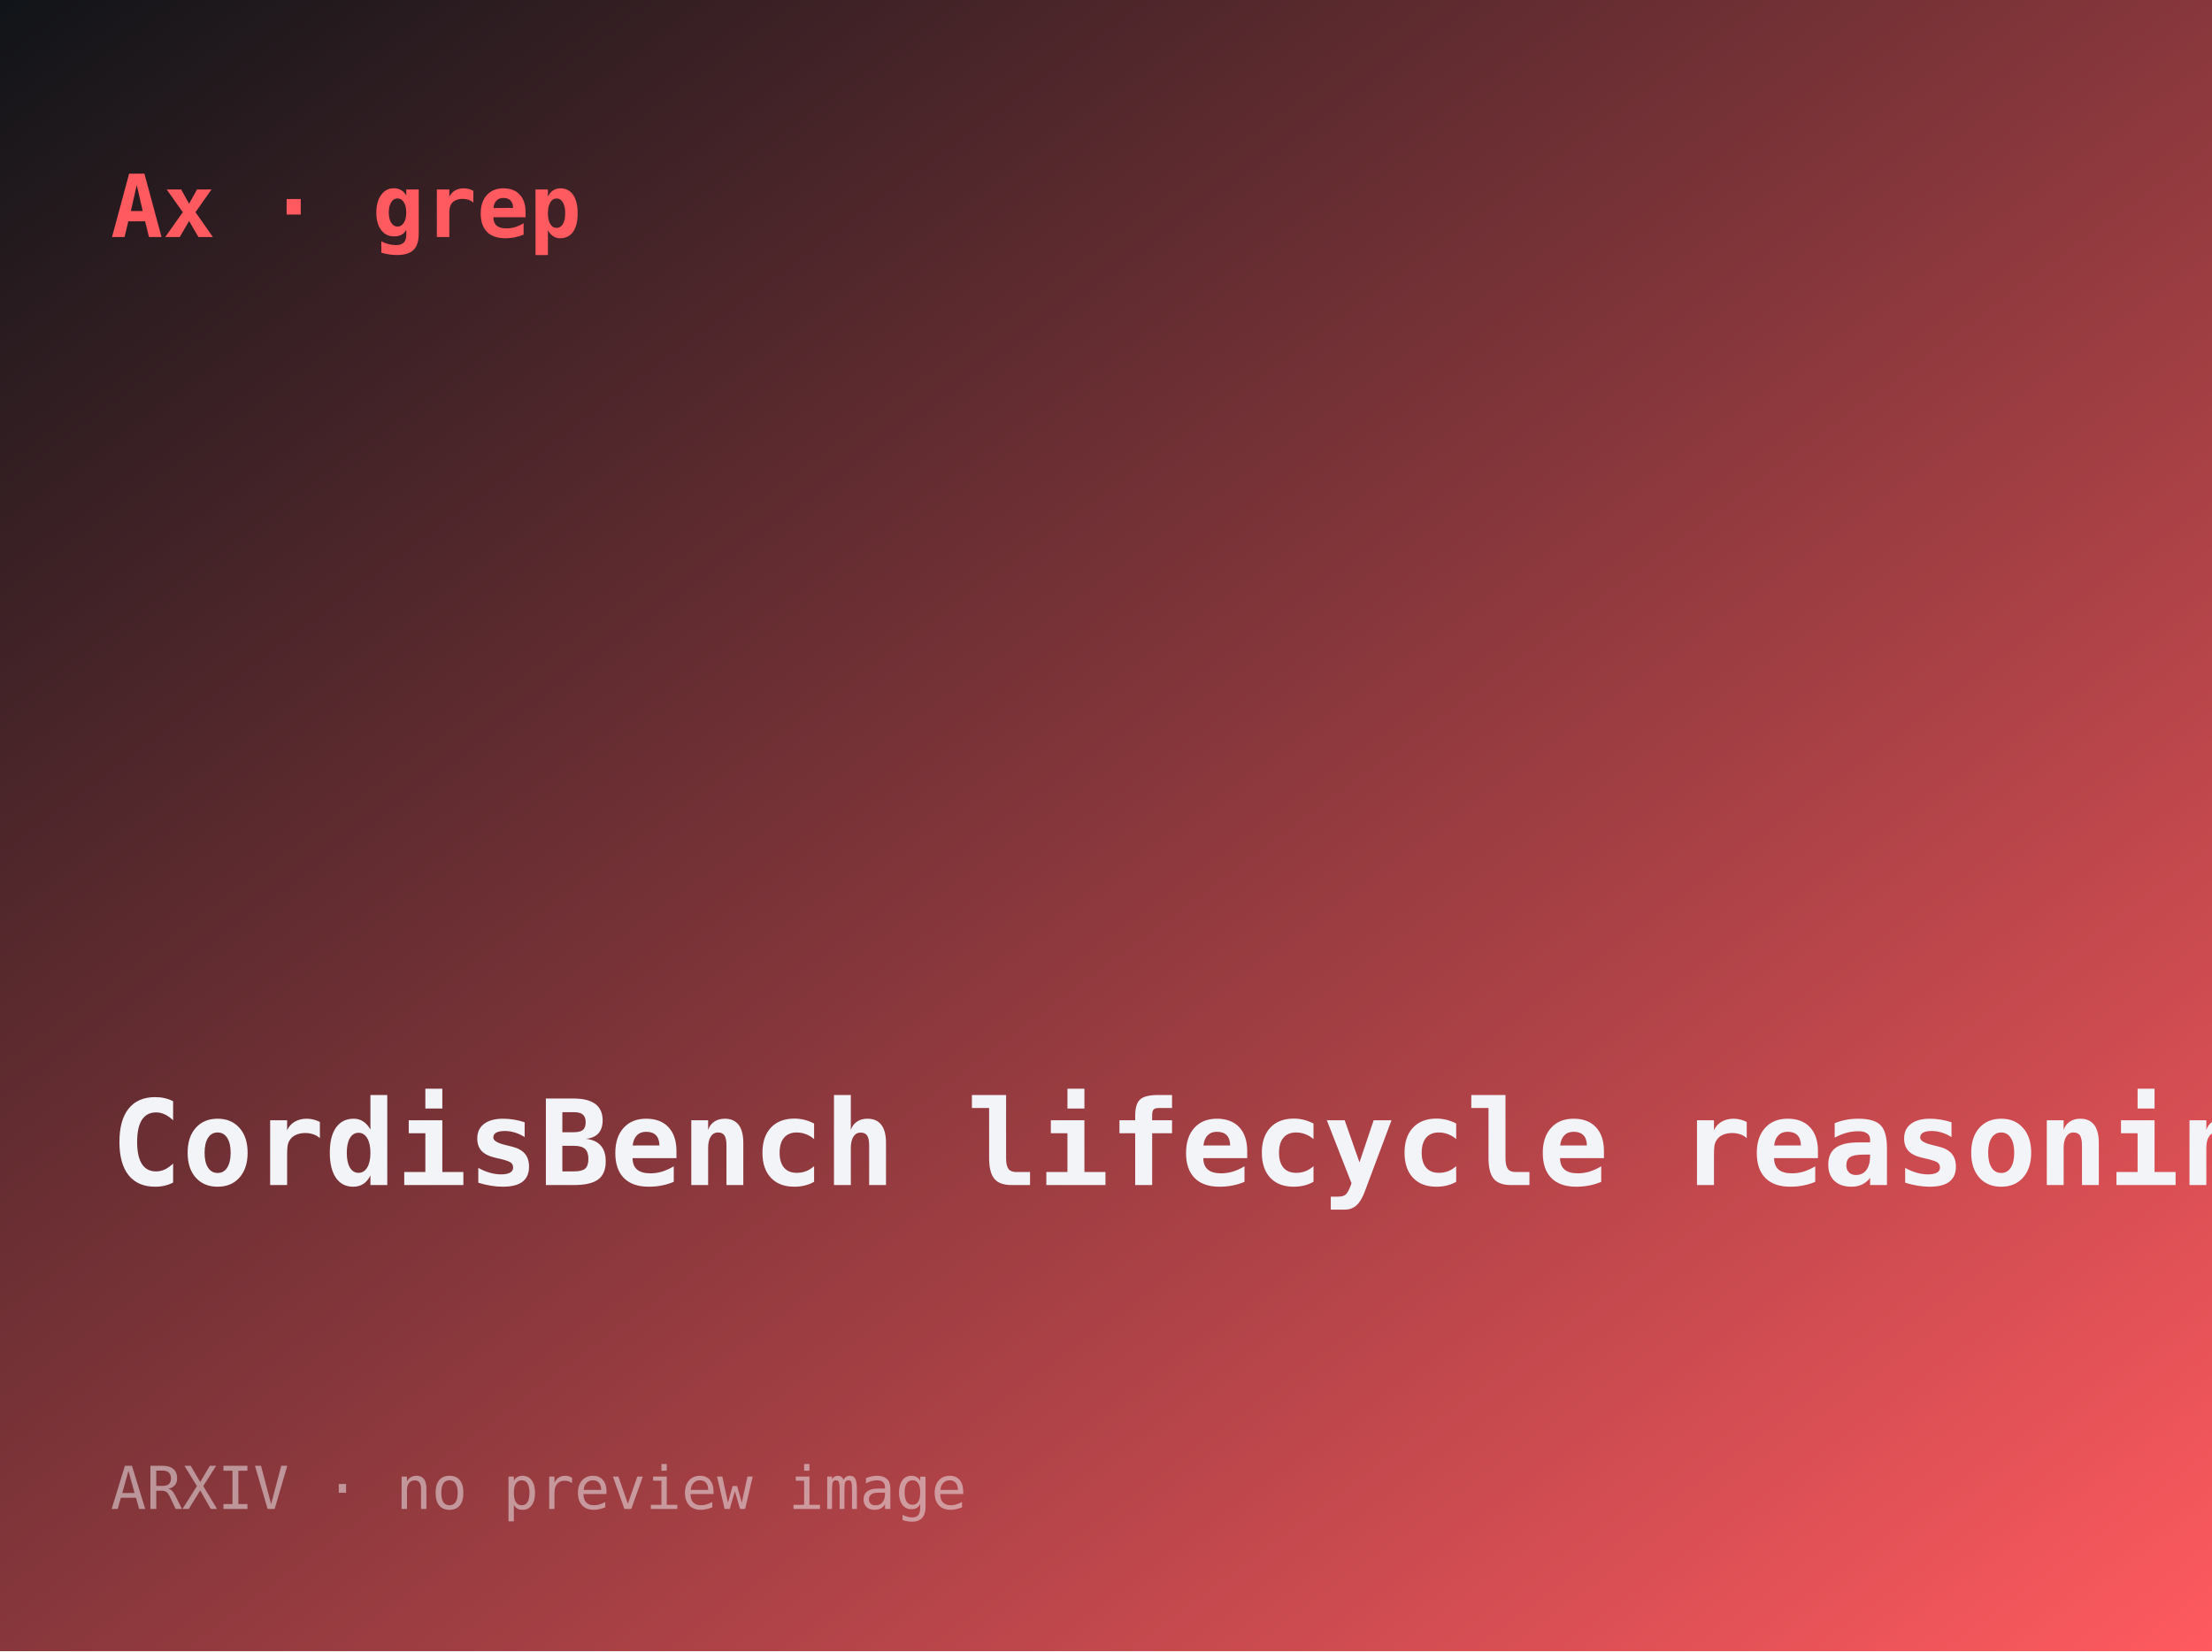
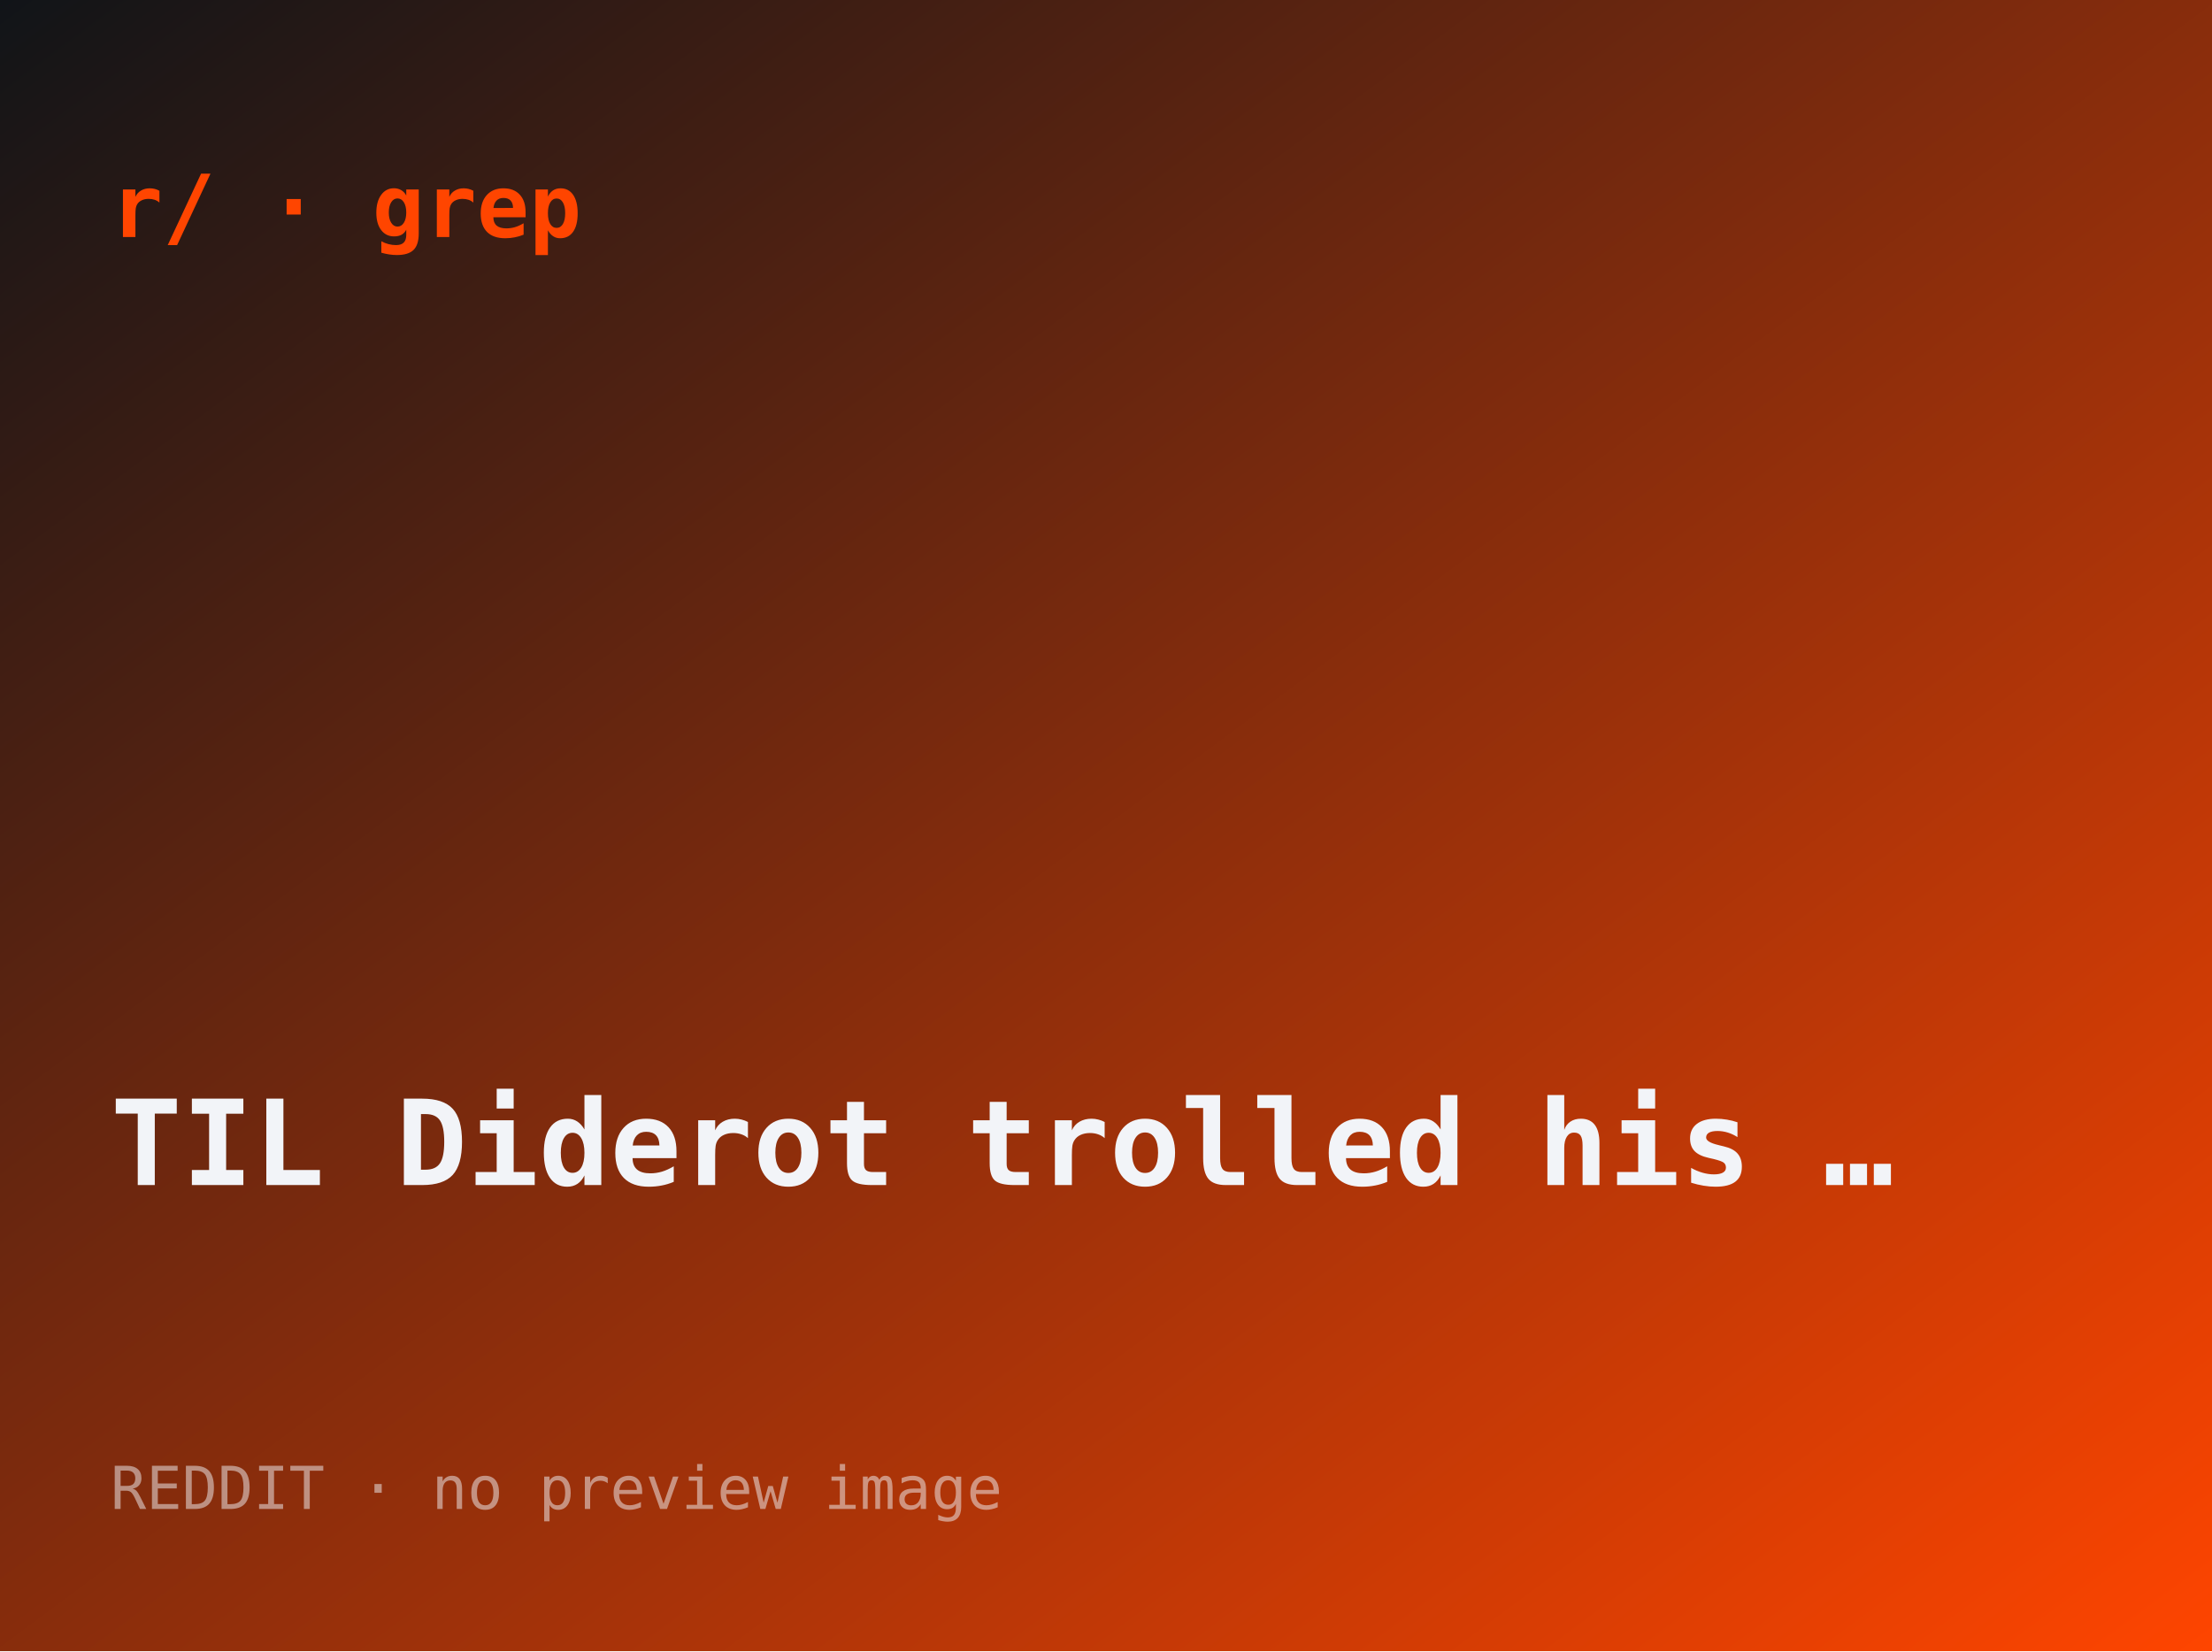
- <svg xmlns="http://www.w3.org/2000/svg" width="560" height="418" viewBox="0 0 560 418" role="img" aria-label="CordisBench: lifecycle reasoning in dynamic agent harnesses">
+ <svg xmlns="http://www.w3.org/2000/svg" width="560" height="418" viewBox="0 0 560 418" role="img" aria-label="TIL: Diderot trolled his friend with letters from a fictional nun — for years">
  <defs>
    <linearGradient id="g" x1="0" y1="0" x2="1" y2="1">
      <stop offset="0" stop-color="#101418" />
-       <stop offset="1" stop-color="#ff5a5f" />
+       <stop offset="1" stop-color="#ff4500" />
    </linearGradient>
  </defs>
  <rect width="560" height="418" fill="url(#g)" />
-   <text x="28" y="60" font-family="ui-monospace,monospace" font-size="22" fill="#ff5a5f" font-weight="700">Ax · grep</text>
-   <text x="28" y="300" font-family="ui-monospace,monospace" font-size="30" fill="#f2f4f8" font-weight="600">CordisBench lifecycle reasoning in …</text>
-   <text x="28" y="382" font-family="ui-monospace,monospace" font-size="15" fill="rgba(242,244,248,.5)">ARXIV · no preview image</text>
+   <text x="28" y="60" font-family="ui-monospace,monospace" font-size="22" fill="#ff4500" font-weight="700">r/ · grep</text>
+   <text x="28" y="300" font-family="ui-monospace,monospace" font-size="30" fill="#f2f4f8" font-weight="600">TIL Diderot trolled his …</text>
+   <text x="28" y="382" font-family="ui-monospace,monospace" font-size="15" fill="rgba(242,244,248,.5)">REDDIT · no preview image</text>
</svg>
